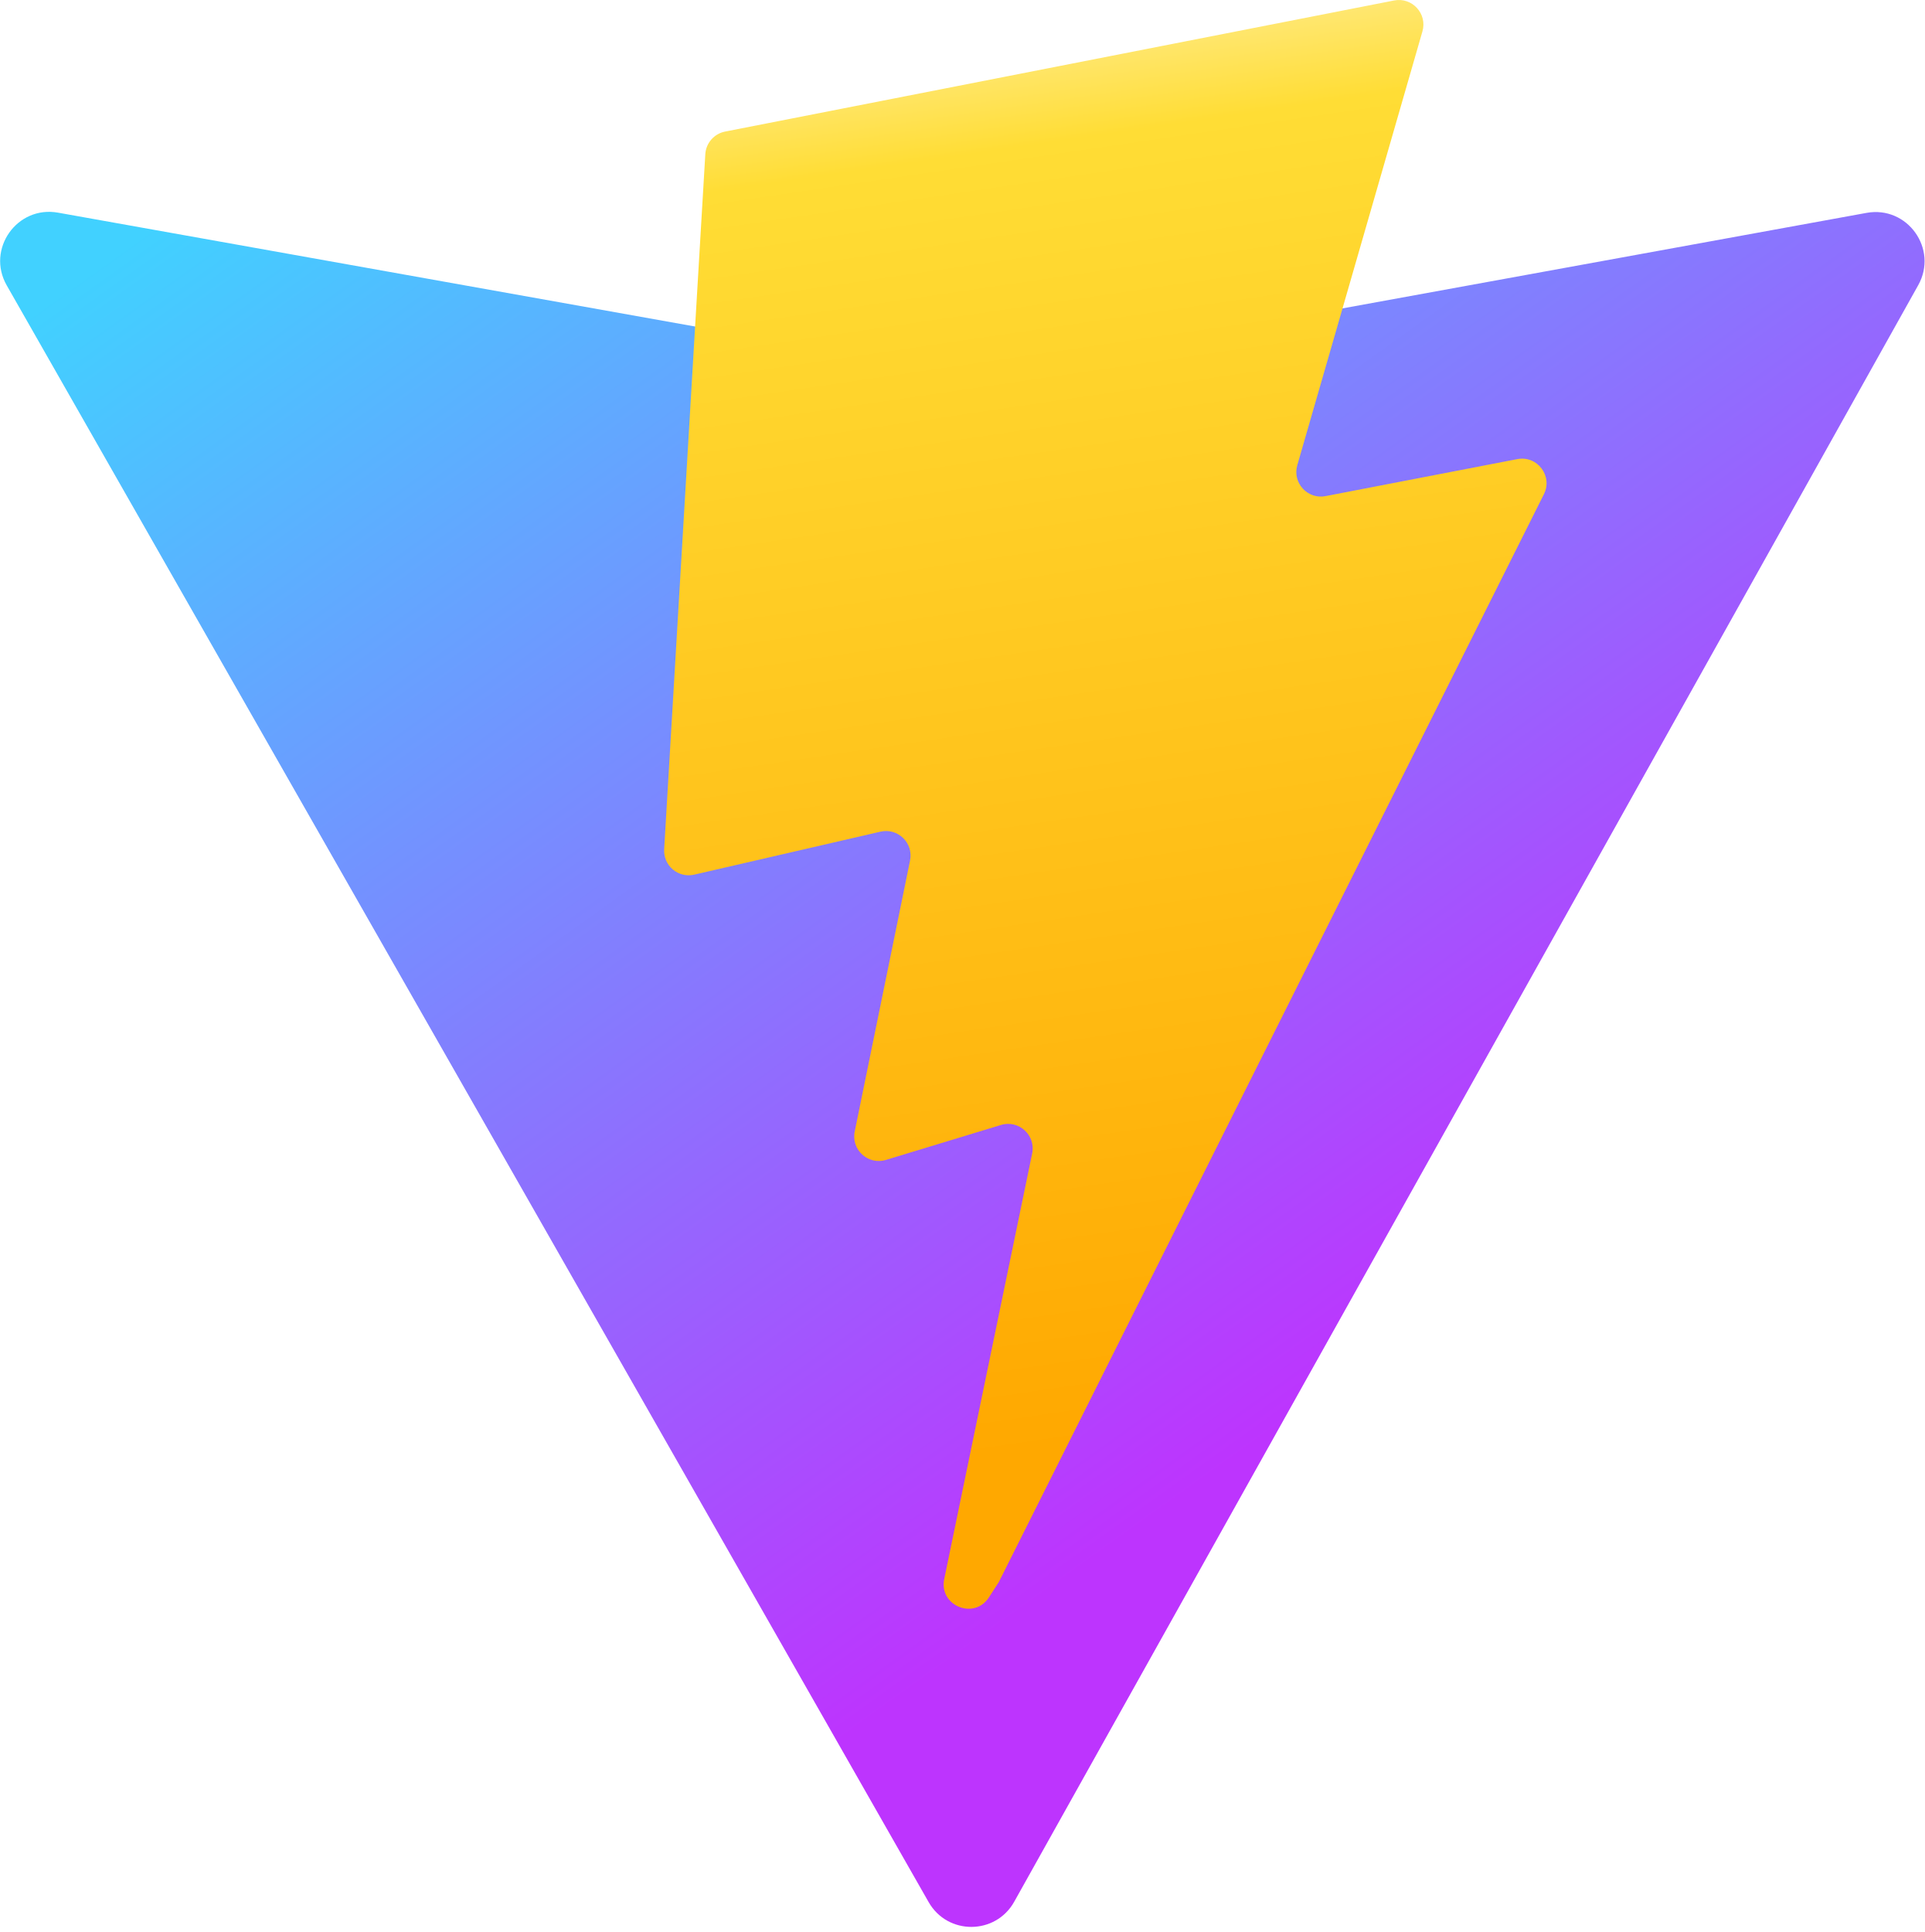
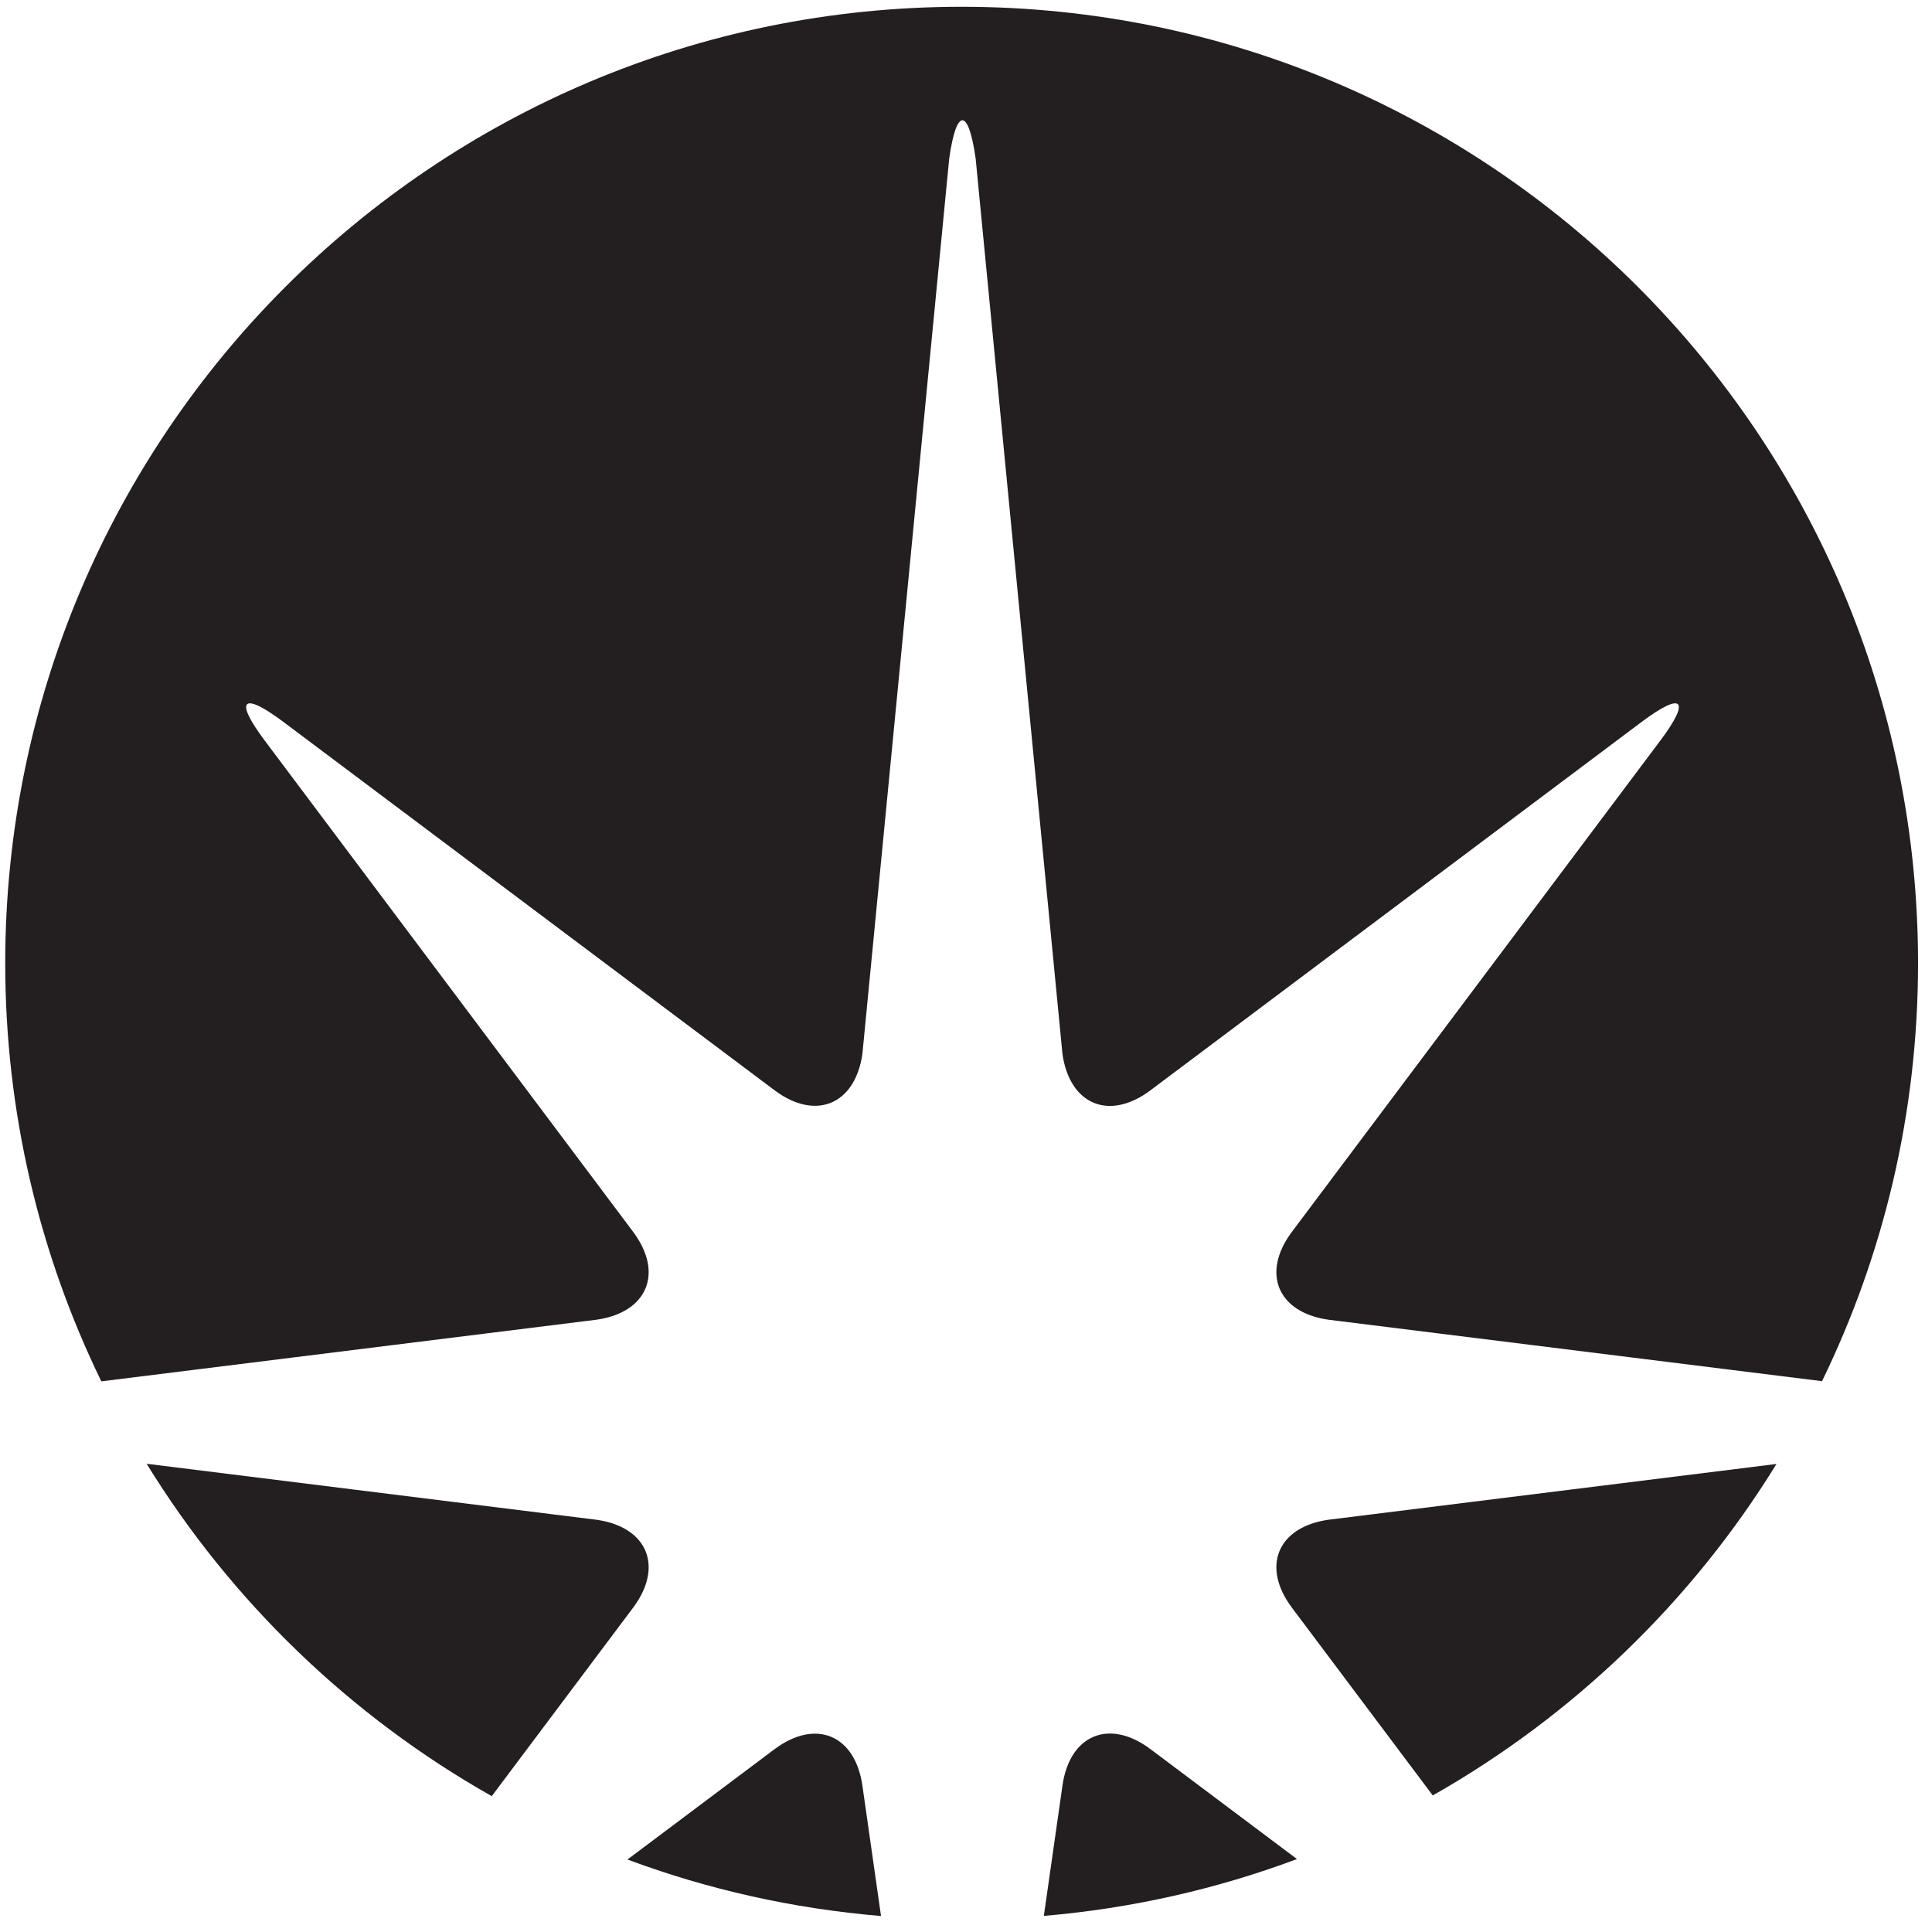
- <svg xmlns="http://www.w3.org/2000/svg" aria-hidden="true" role="img" class="iconify iconify--logos" width="31.88" height="32" preserveAspectRatio="xMidYMid meet" viewBox="0 0 256 257">
-   <defs>
+ <svg xmlns="http://www.w3.org/2000/svg" aria-hidden="true" role="img" class="iconify iconify--logos" width="31.88" height="32" preserveAspectRatio="xMidYMid meet" viewBox="0 0 256 257" version="1.1" id="svg3914">
+   <defs id="defs3908">
    <linearGradient id="IconifyId1813088fe1fbc01fb466" x1="-.828%" x2="57.636%" y1="7.652%" y2="78.411%">
-       <stop offset="0%" stop-color="#41D1FF" />
-       <stop offset="100%" stop-color="#BD34FE" />
+       <stop offset="0%" stop-color="#41D1FF" id="stop3896" />
+       <stop offset="100%" stop-color="#BD34FE" id="stop3898" />
    </linearGradient>
    <linearGradient id="IconifyId1813088fe1fbc01fb467" x1="43.376%" x2="50.316%" y1="2.242%" y2="89.03%">
-       <stop offset="0%" stop-color="#FFEA83" />
-       <stop offset="8.333%" stop-color="#FFDD35" />
-       <stop offset="100%" stop-color="#FFA800" />
+       <stop offset="0%" stop-color="#FFEA83" id="stop3901" />
+       <stop offset="8.333%" stop-color="#FFDD35" id="stop3903" />
+       <stop offset="100%" stop-color="#FFA800" id="stop3905" />
    </linearGradient>
  </defs>
-   <path fill="url(#IconifyId1813088fe1fbc01fb466)" d="M255.153 37.938L134.897 252.976c-2.483 4.44-8.862 4.466-11.382.048L.875 37.958c-2.746-4.814 1.371-10.646 6.827-9.67l120.385 21.517a6.537 6.537 0 0 0 2.322-.004l117.867-21.483c5.438-.991 9.574 4.796 6.877 9.62Z" />
-   <path fill="url(#IconifyId1813088fe1fbc01fb467)" d="M185.432.063L96.44 17.501a3.268 3.268 0 0 0-2.634 3.014l-5.474 92.456a3.268 3.268 0 0 0 3.997 3.378l24.777-5.718c2.318-.535 4.413 1.507 3.936 3.838l-7.361 36.047c-.495 2.426 1.782 4.5 4.151 3.78l15.304-4.649c2.372-.72 4.652 1.36 4.15 3.788l-11.698 56.621c-.732 3.542 3.979 5.473 5.943 2.437l1.313-2.028l72.516-144.72c1.215-2.423-.88-5.186-3.54-4.672l-25.505 4.922c-2.396.462-4.435-1.77-3.759-4.114l16.646-57.705c.677-2.35-1.37-4.583-3.769-4.113Z" />
+   <g transform="matrix(1.05382,0,0,-1.05382,0.6778124,254.8738)" id="g3925">
+     <path d="m 167.021,50.02 c -6.42,-0.917 -8.488,-5.915 -4.598,-11.102 l 17.776,-23.698 c 17.752,10.072 32.708,24.493 43.391,41.843 l -56.569,-7.043" style="fill:#231f20;fill-opacity:1;fill-rule:nonzero;stroke:none;stroke-width:0.1" id="path41" />
+     <path d="m 74.657,75.274 c 6.42,0.918 8.489,5.912 4.598,11.099 l -46.497,61.999 c -3.894,5.187 -2.83,6.248 2.357,2.357 l 61.989,-46.49 c 5.187,-3.894 10.181,-1.823 11.099,4.595 l 10.959,113.025 c 0.914,6.42 2.417,6.42 3.335,0 l 10.959,-113.042 c 0.918,-6.417 5.912,-8.485 11.099,-4.595 l 62.012,46.507 c 5.188,3.891 6.248,2.83 2.358,-2.357 L 162.425,86.37 c -3.89,-5.187 -1.822,-10.182 4.599,-11.099 l 62.314,-7.758 c 7.761,15.941 12.12,33.839 12.12,52.762 0,66.674 -54.052,120.726 -120.729,120.726 C 54.052,241.001 0,186.949 0,120.275 0,101.342 4.366,83.434 12.13,67.49 l 62.528,7.784" style="fill:#231f20;fill-opacity:1;fill-rule:nonzero;stroke:none;stroke-width:0.1" id="path43" />
+     <path d="m 108.203,16.455 c -0.918,6.418 -5.912,8.486 -11.1,4.599 L 78.546,7.132 C 88.641,3.368 99.385,0.934 110.553,0 l -2.35,16.455" style="fill:#231f20;fill-opacity:1;fill-rule:nonzero;stroke:none;stroke-width:0.1" id="path45" />
+     <path d="M 133.457,16.471 131.106,0.015 C 142.258,0.966 152.978,3.413 163.06,7.19 L 144.559,21.069 c -5.19,3.89 -10.185,1.819 -11.102,-4.598" style="fill:#231f20;fill-opacity:1;fill-rule:nonzero;stroke:none;stroke-width:0.1" id="path47" />
+     <path d="M 74.657,50.016 17.849,57.088 C 28.566,39.678 43.585,25.211 61.414,15.13 l 17.842,23.787 c 3.89,5.187 1.822,10.181 -4.598,11.099" style="fill:#231f20;fill-opacity:1;fill-rule:nonzero;stroke:none;stroke-width:0.1" id="path49" />
+   </g>
</svg>
